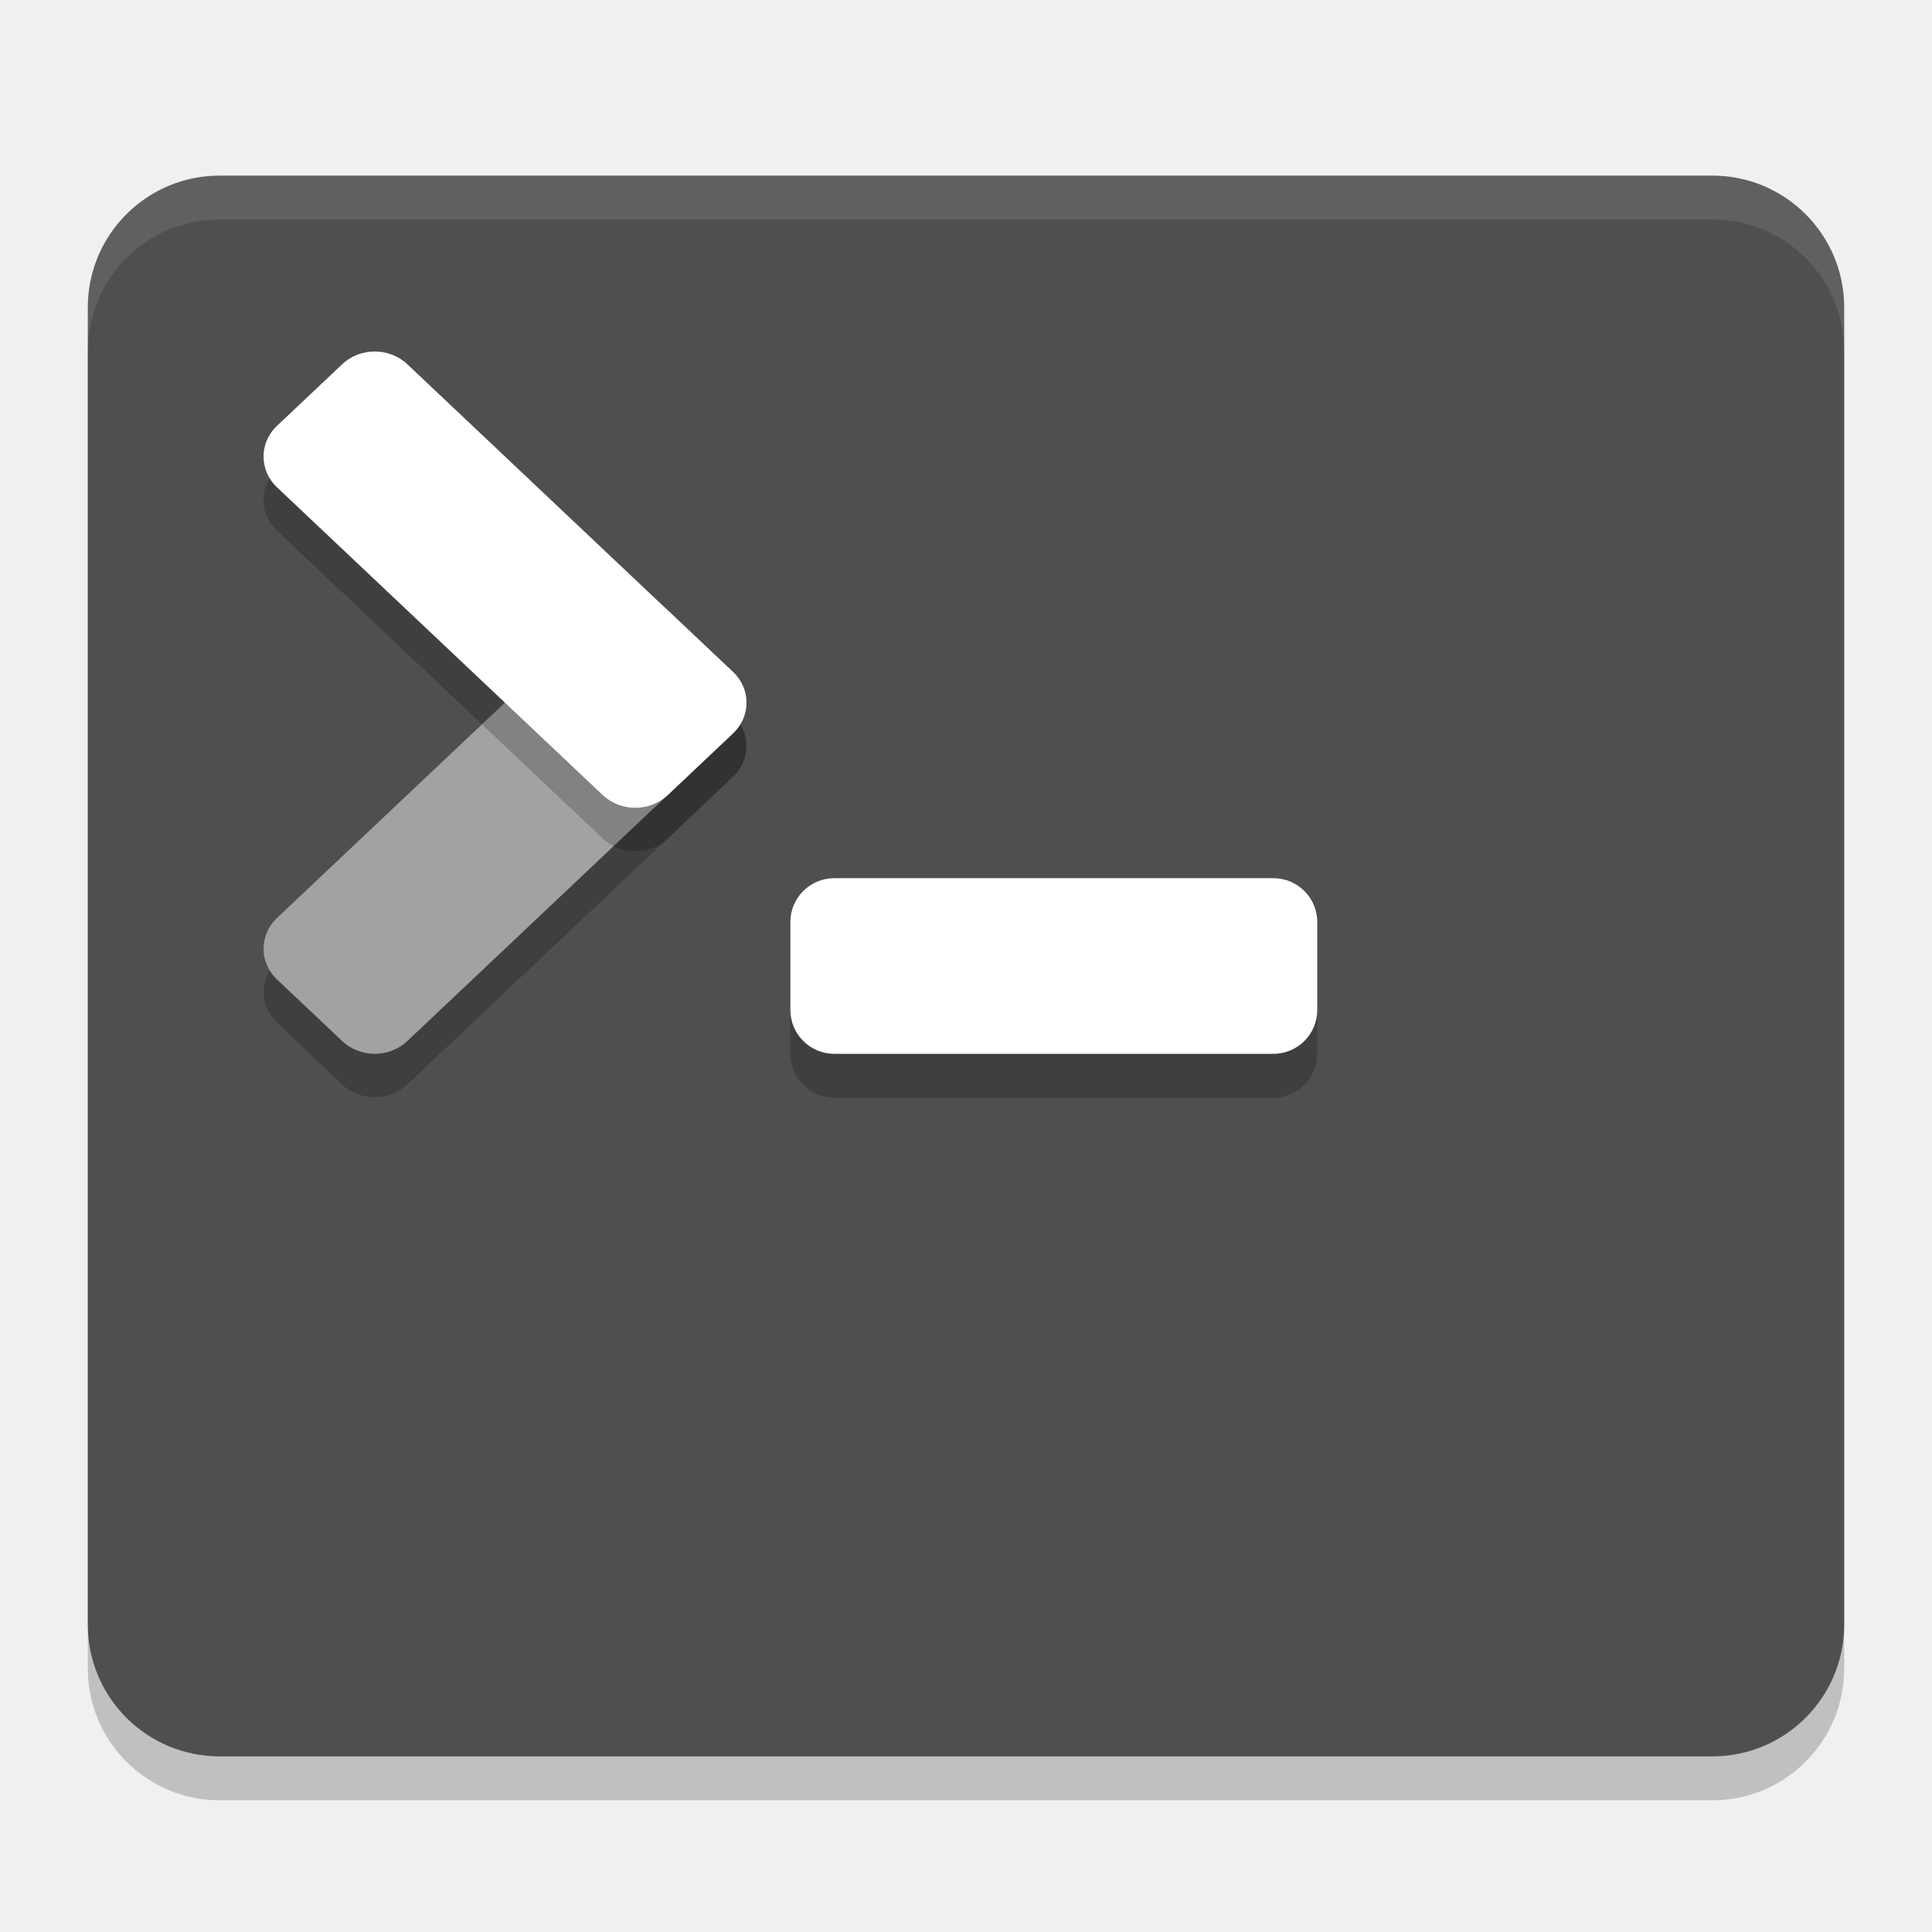
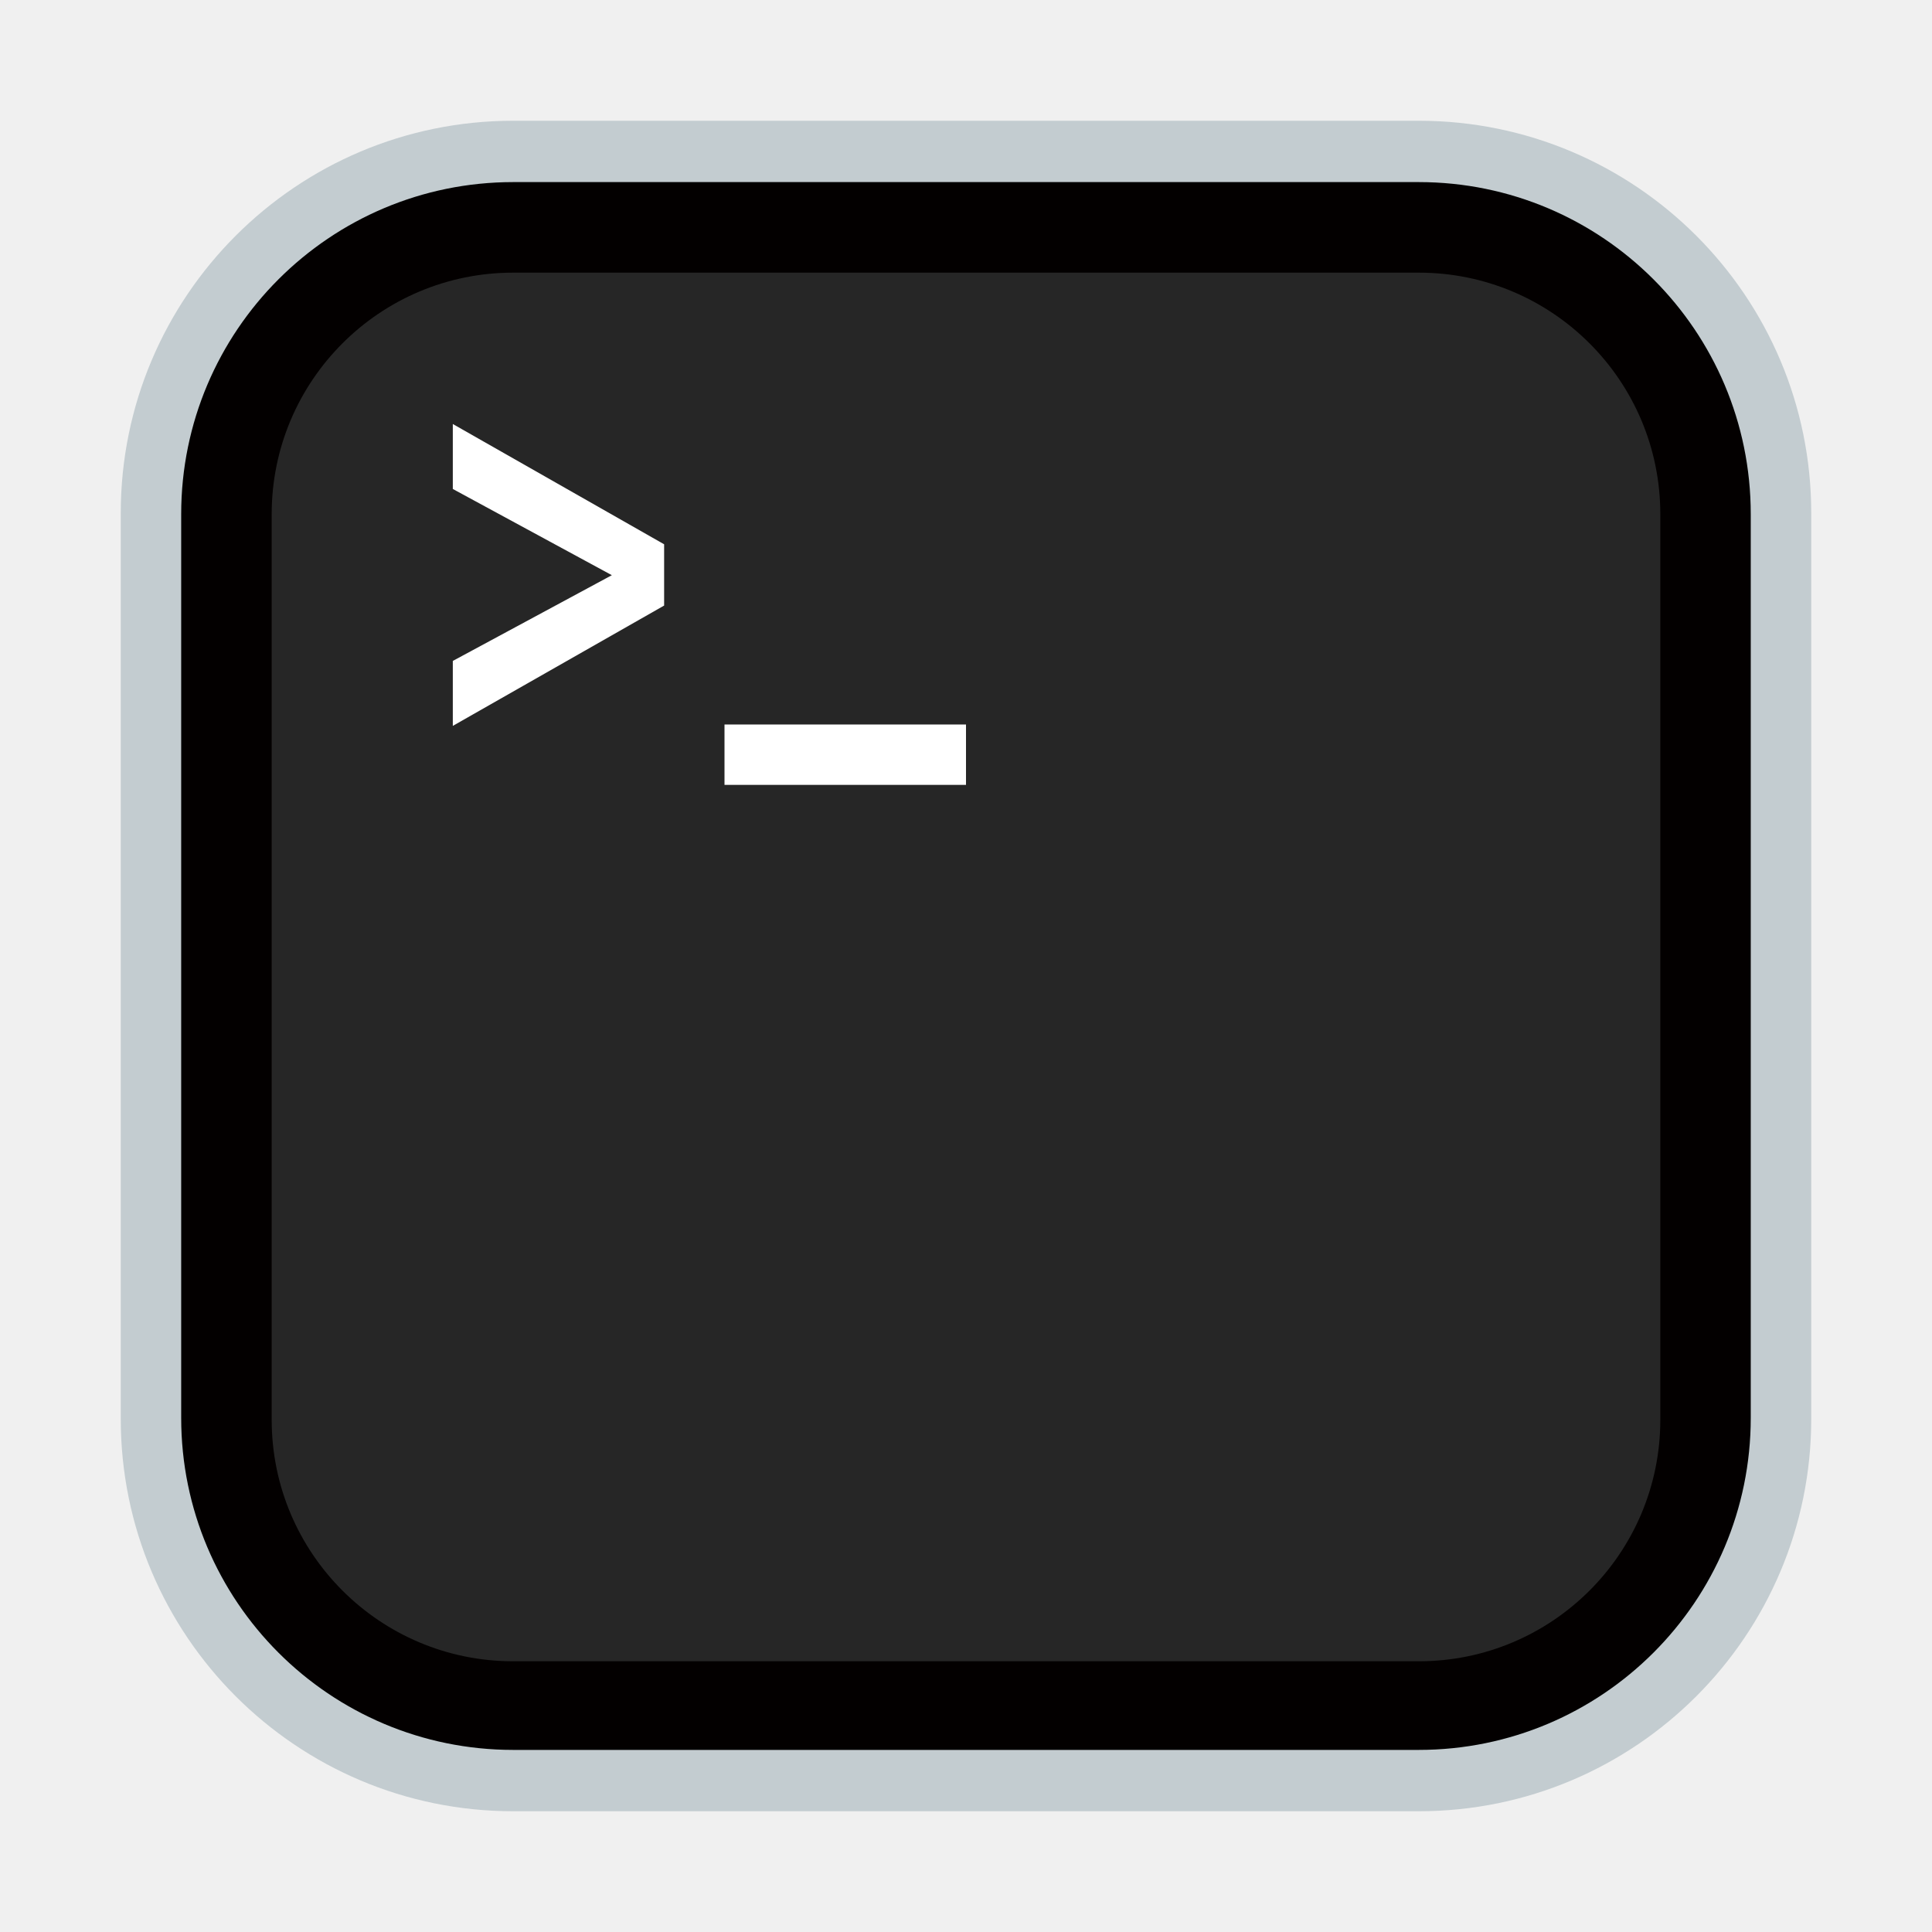
- <svg xmlns="http://www.w3.org/2000/svg" width="22" height="22" version="1">
-   <rect style="opacity:0.2" width="20" height="18" x="1" y="2.5" rx="1.5" ry="1.5" />
-   <rect style="fill:#4f4f4f" width="20" height="18" x="1" y="2" rx="1.5" ry="1.5" />
-   <path style="opacity:0.1;fill:#ffffff" d="M 2.5,2 C 1.669,2 1,2.669 1,3.5 V 4 C 1,3.169 1.669,2.5 2.5,2.5 h 17 C 20.331,2.5 21,3.169 21,4 V 3.5 C 21,2.669 20.331,2 19.5,2 Z" />
-   <rect style="opacity:0.2" width="6" height="2" x="9" y="10.5" rx=".5" ry=".5" />
-   <rect style="fill:#ffffff" width="6" height="2" x="9" y="10" rx=".5" ry=".5" />
-   <rect style="opacity:0.2" width="6.122" height="2.041" x="-6.31" y="10.14" rx=".51" ry=".51" transform="matrix(0.7268581,-0.6867876,0.7268581,0.6867876,0,0)" />
-   <rect style="fill:#a2a2a2" width="6.122" height="2.041" x="-5.95" y="9.78" rx=".51" ry=".51" transform="matrix(0.7268581,-0.6867876,0.7268581,0.6867876,0,0)" />
-   <rect style="opacity:0.2" width="6.122" height="2.041" x="6.06" y="-2.23" rx=".51" ry=".51" transform="matrix(0.7268581,0.6867876,0.7268581,-0.6867876,0,0)" />
-   <rect style="fill:#ffffff" width="6.122" height="2.041" x="5.7" y="-1.87" rx=".51" ry=".51" transform="matrix(0.7268581,0.6867876,0.7268581,-0.6867876,0,0)" />
+ <svg xmlns="http://www.w3.org/2000/svg" height="16px" width="16px" id="Camada_1" data-name="Camada 1" viewBox="0 0 32 32">
+   <defs>
+     <style>.cls-1{fill:#c3ccd0;}.cls-2{fill:#030000;}.cls-3{fill:#262626;}.cls-4{fill:#fff;}</style>
+   </defs>
+   <rect class="cls-1" x="2" y="2" width="28" height="28" rx="6.501" />
+   <rect class="cls-2" x="3.001" y="3.016" width="25.997" height="25.968" rx="5.5" />
+   <rect class="cls-3" x="4.5" y="4.516" width="23" height="23" rx="4" />
+   <path class="cls-4" d="M7.5,8.099V7.023L11,9.015v1.015L7.5,12.023V10.947l2.634-1.42Z" />
+   <rect class="cls-4" x="12" y="12" width="4" height="1" />
</svg>
